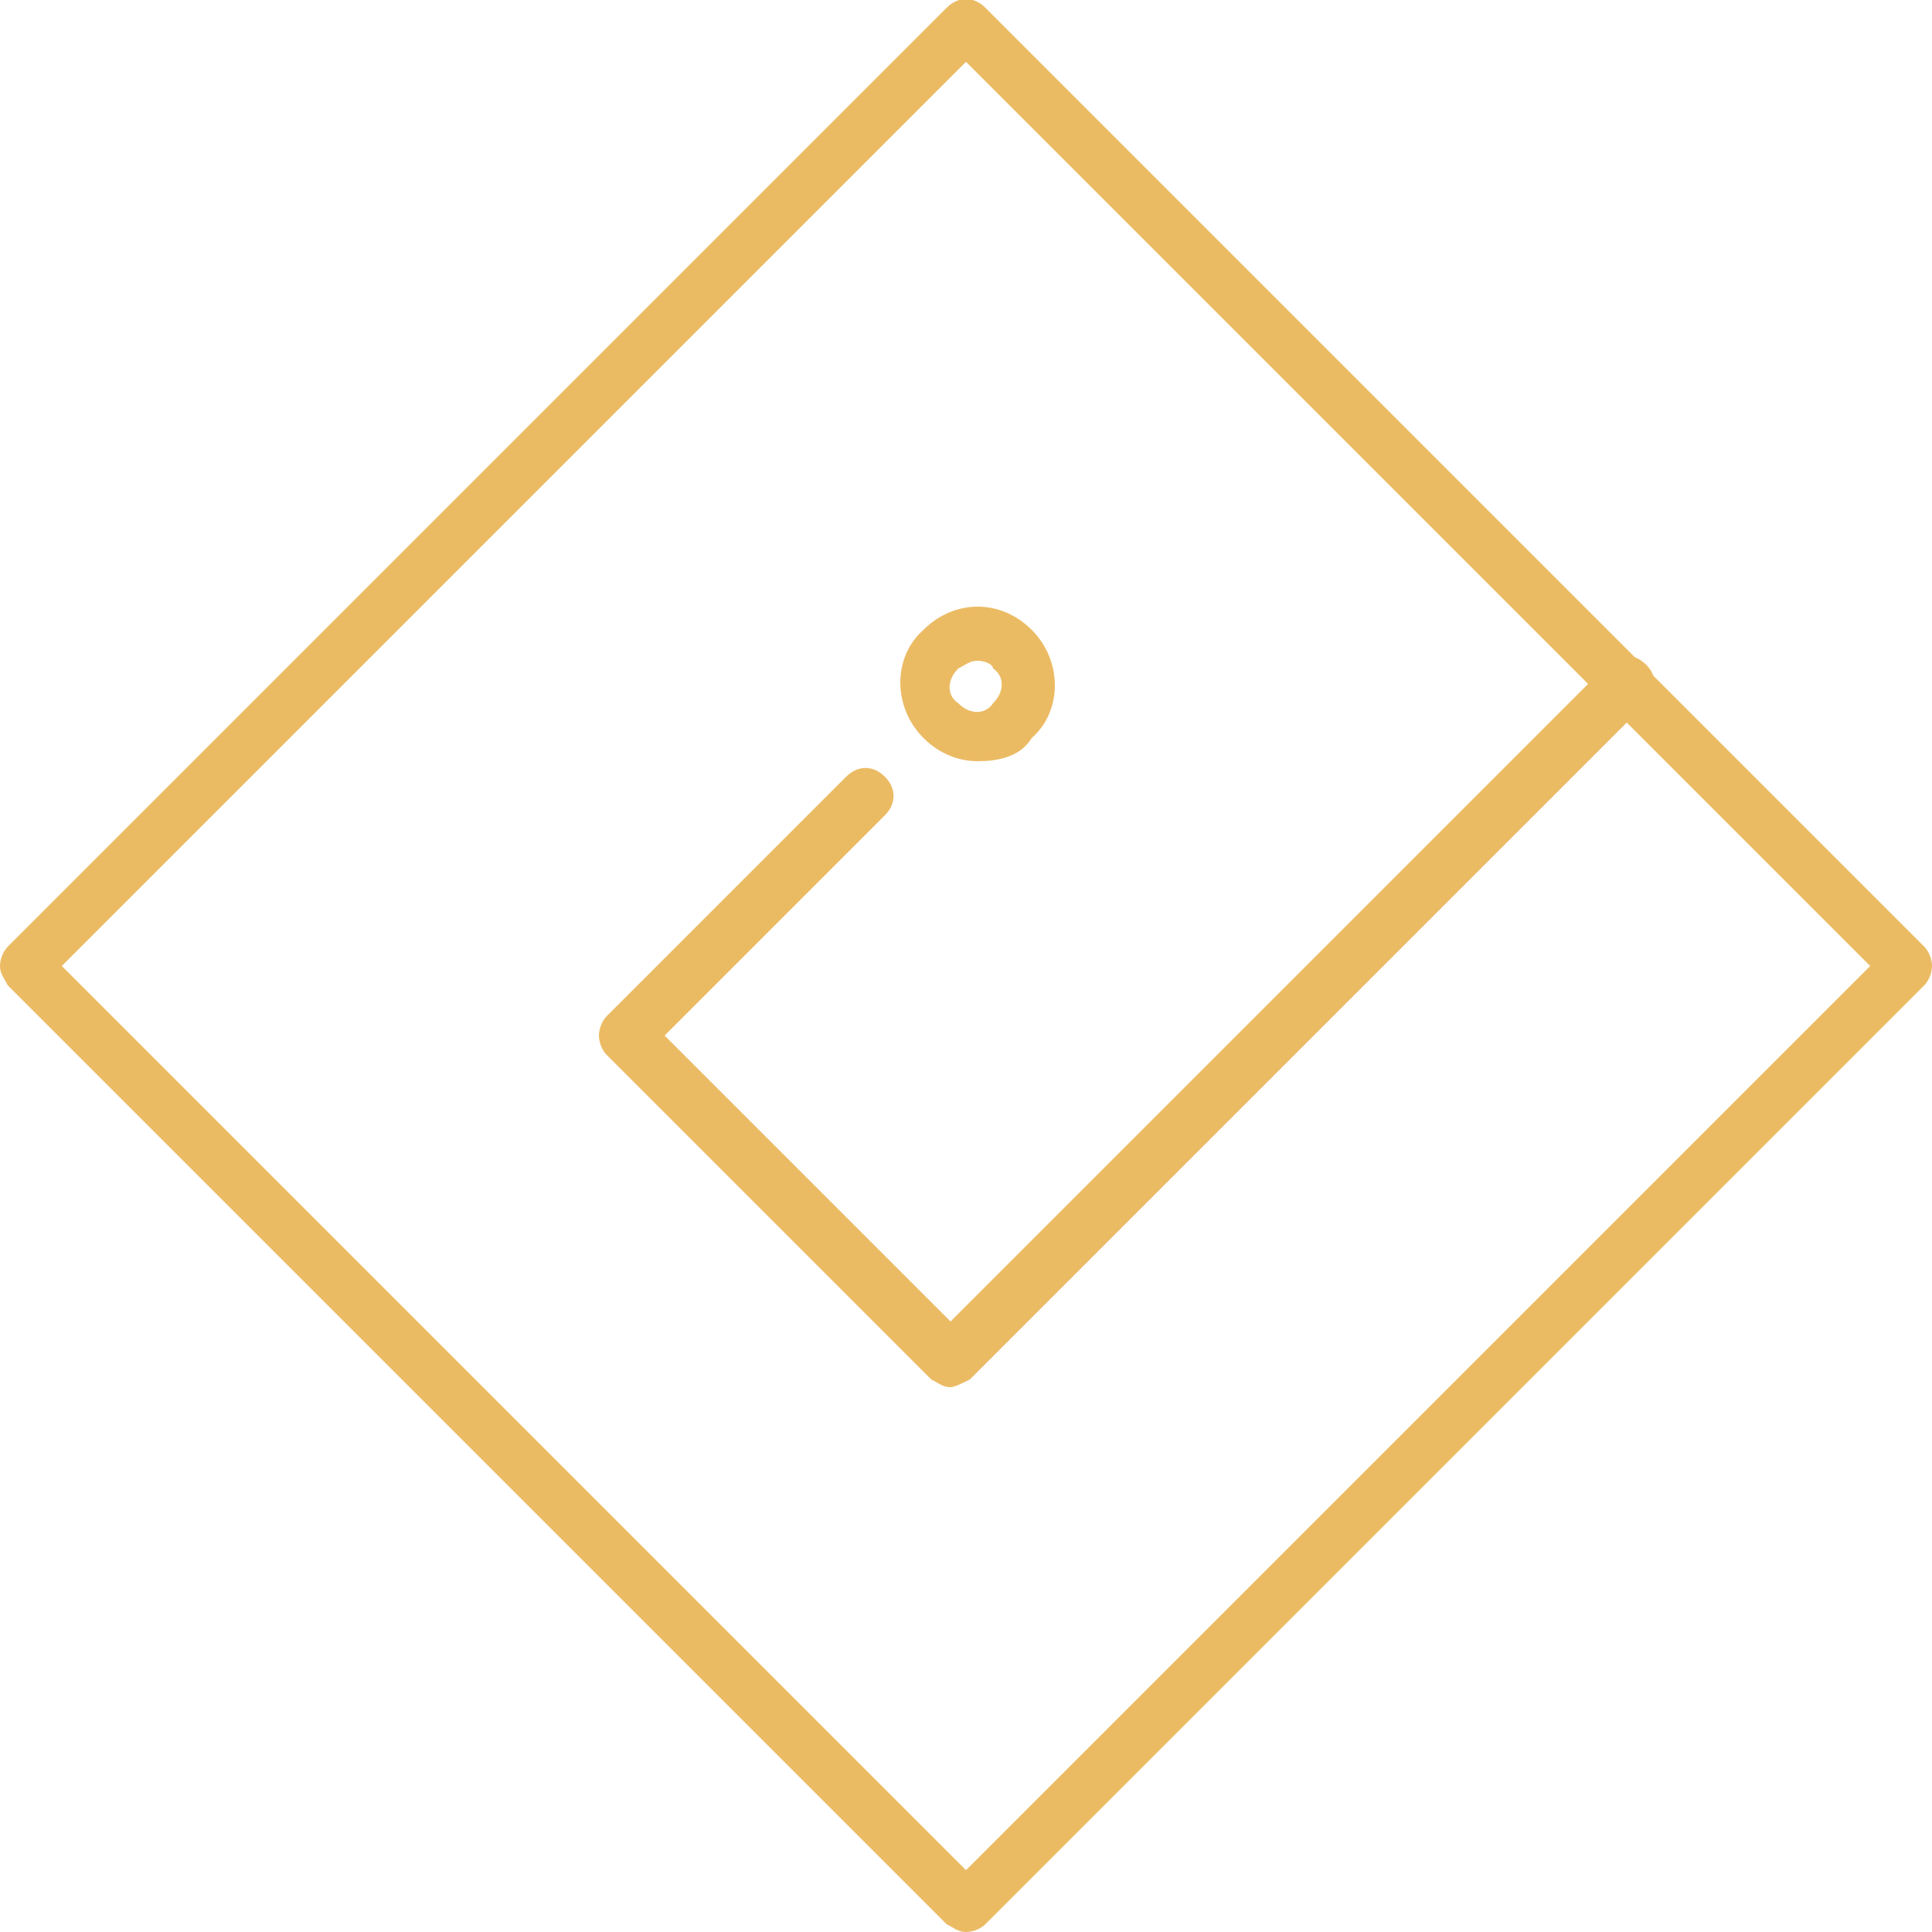
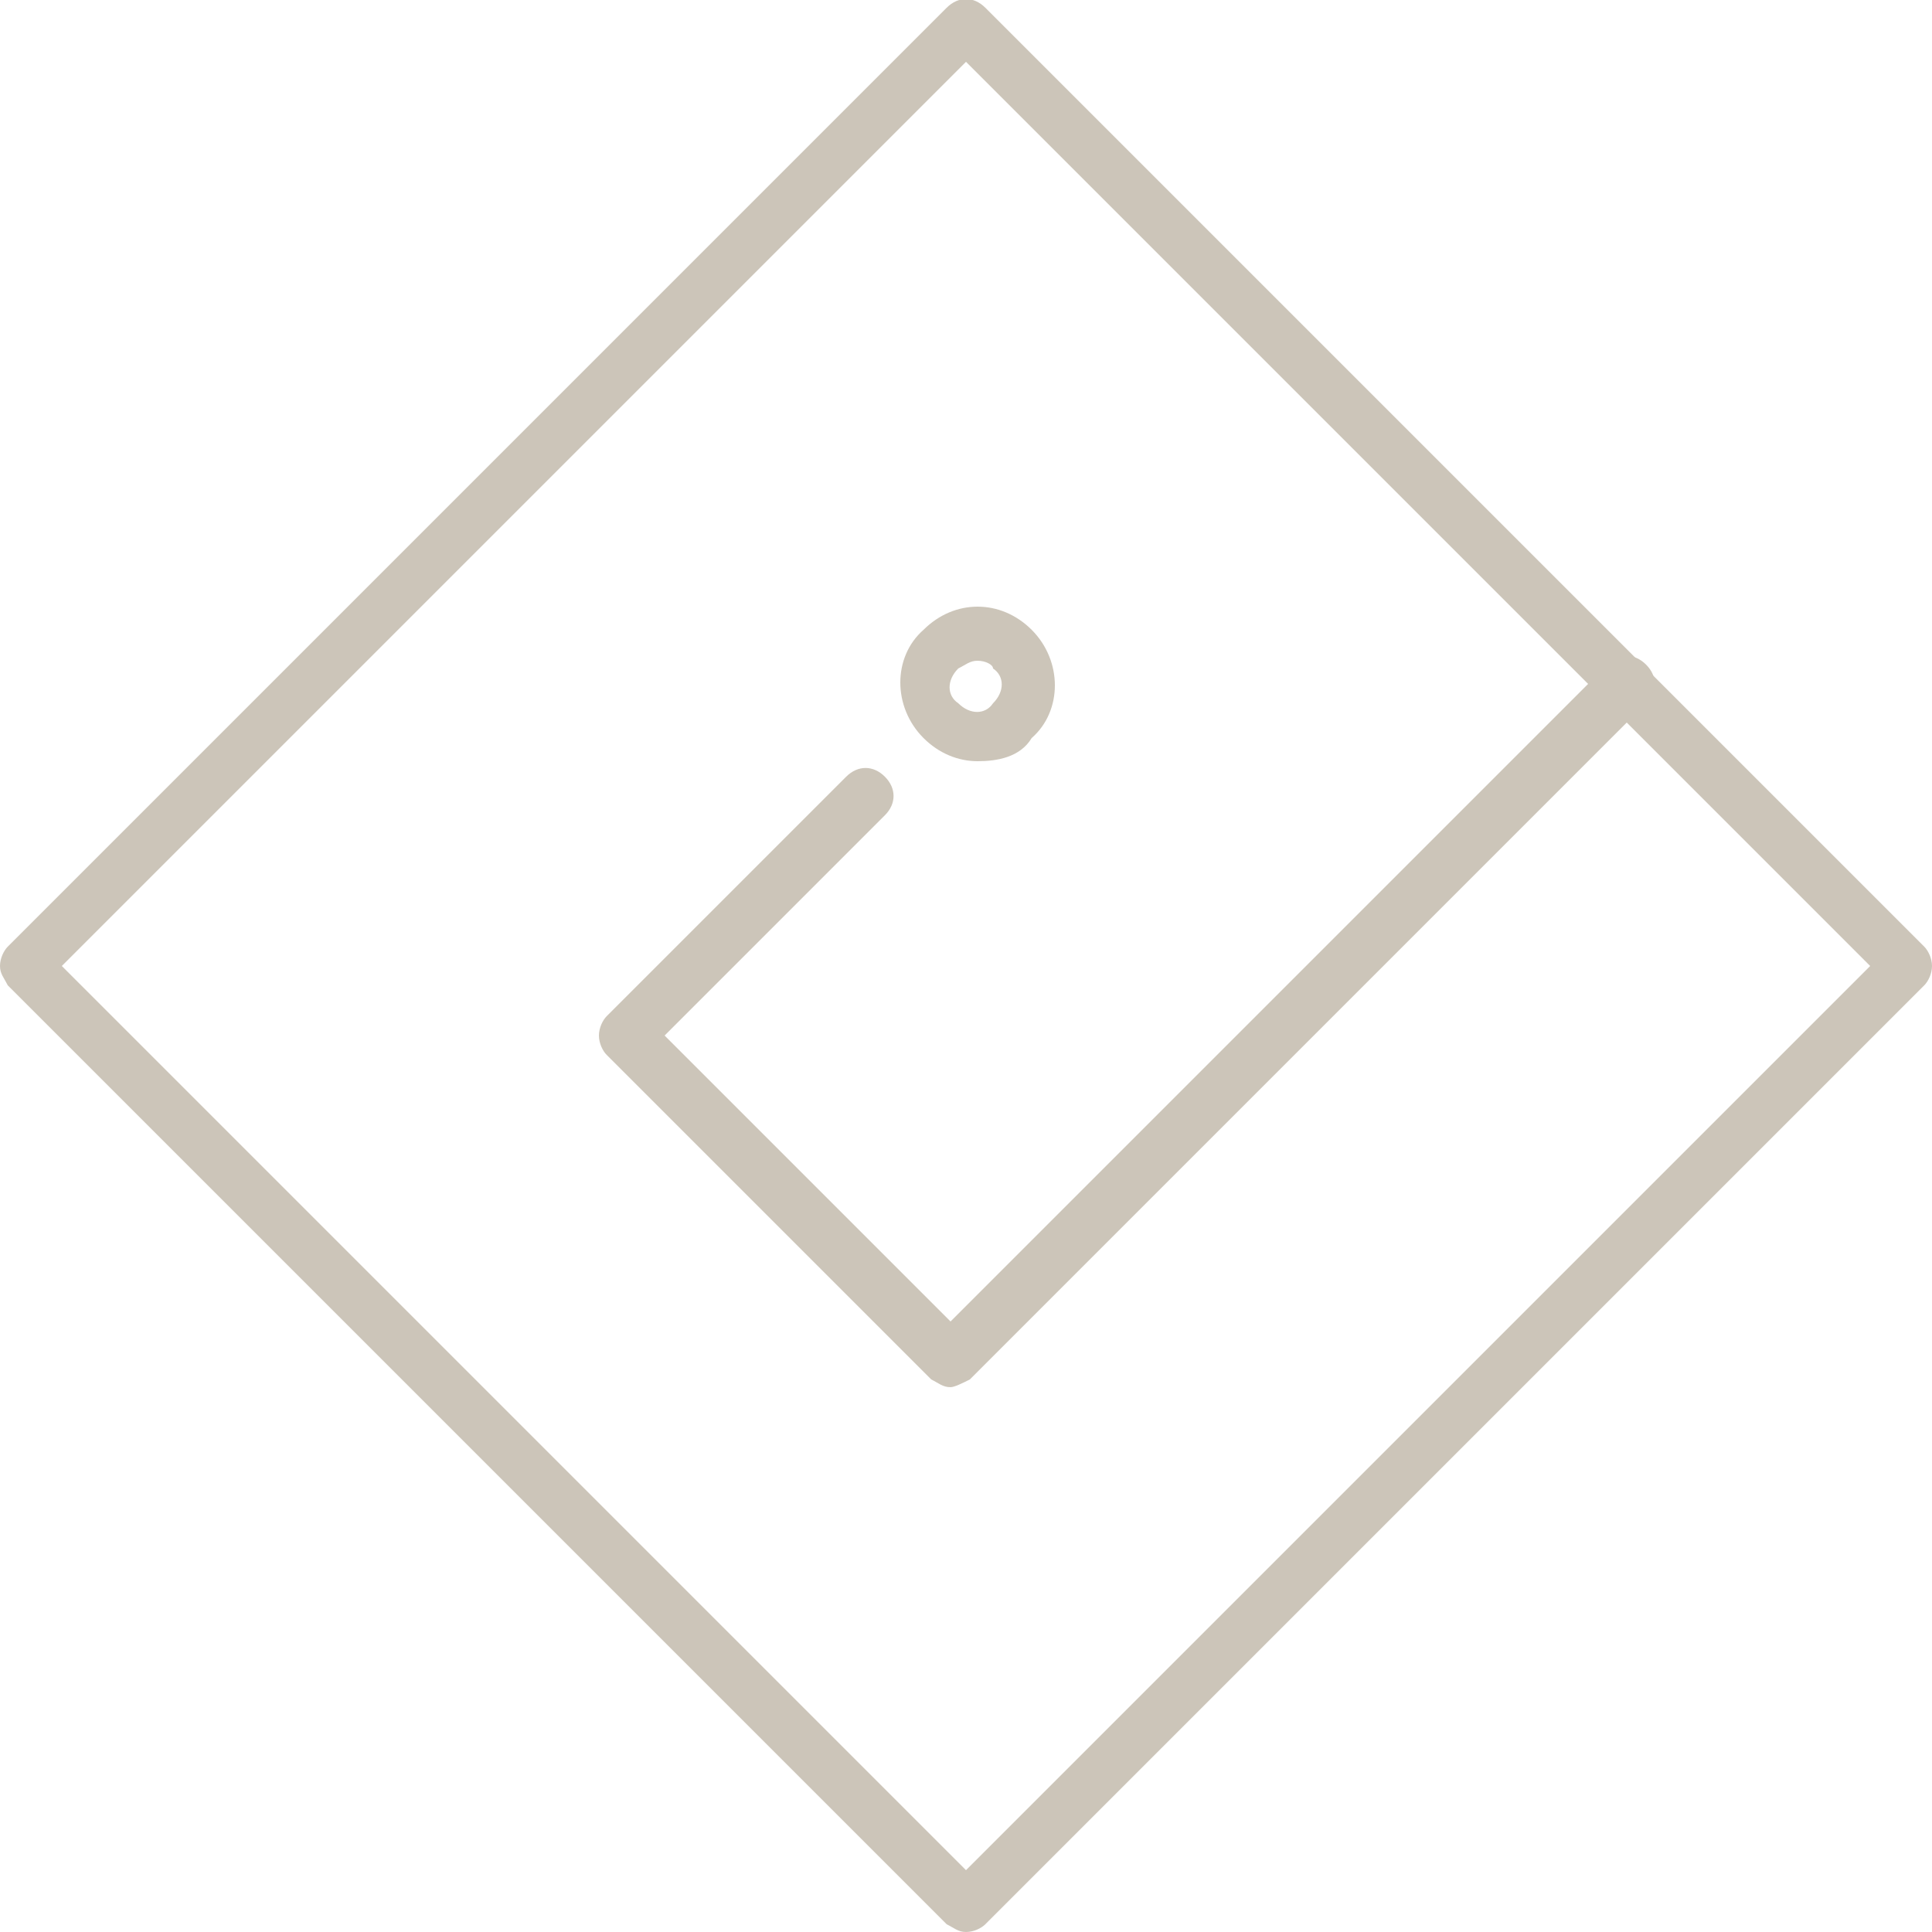
<svg xmlns="http://www.w3.org/2000/svg" version="1.1" id="Layer_1" x="0px" y="0px" viewBox="0 0 50 50" style="enable-background:new 0 0 50 50;" xml:space="preserve">
  <style type="text/css">
- 	.st0{fill:#EBBB64;}
+ 	.st0{fill:#ccc5b9;}
</style>
  <g>
    <g>
      <path class="st0" d="M25,50c-0.2,0-0.3-0.1-0.5-0.2L0.2,25.5C0.1,25.3,0,25.2,0,25s0.1-0.4,0.2-0.5L24.5,0.2c0.3-0.3,0.7-0.3,1,0    l24.3,24.3c0.1,0.1,0.2,0.3,0.2,0.5c0,0.2-0.1,0.4-0.2,0.5L25.5,49.8C25.4,49.9,25.2,50,25,50z M1.6,25L25,48.4L48.4,25L25,1.6    L1.6,25z" />
    </g>
    <g>
      <path id="XMLID_3_" class="st0" d="M24.6,35.9c-0.2,0-0.3-0.1-0.5-0.2l-8.4-8.4c-0.1-0.1-0.2-0.3-0.2-0.5c0-0.2,0.1-0.4,0.2-0.5    l6.2-6.2c0.3-0.3,0.7-0.3,1,0c0.3,0.3,0.3,0.7,0,1l-5.7,5.7l7.4,7.4l17-17c0.3-0.3,0.7-0.3,1,0c0.3,0.3,0.3,0.7,0,1L25.1,35.7    C24.9,35.8,24.7,35.9,24.6,35.9z" />
    </g>
    <g>
      <path class="st0" d="M25.3,19.7c-0.5,0-1-0.2-1.4-0.6c-0.8-0.8-0.8-2.1,0-2.8c0.4-0.4,0.9-0.6,1.4-0.6c0,0,0,0,0,0    c0.5,0,1,0.2,1.4,0.6c0.8,0.8,0.8,2.1,0,2.8C26.4,19.6,25.8,19.7,25.3,19.7z M25.3,17.1c-0.2,0-0.3,0.1-0.5,0.2    c-0.3,0.3-0.3,0.7,0,0.9c0.3,0.3,0.7,0.3,0.9,0c0.3-0.3,0.3-0.7,0-0.9c0,0,0,0,0,0C25.7,17.2,25.5,17.1,25.3,17.1L25.3,17.1z" />
    </g>
  </g>
</svg>
